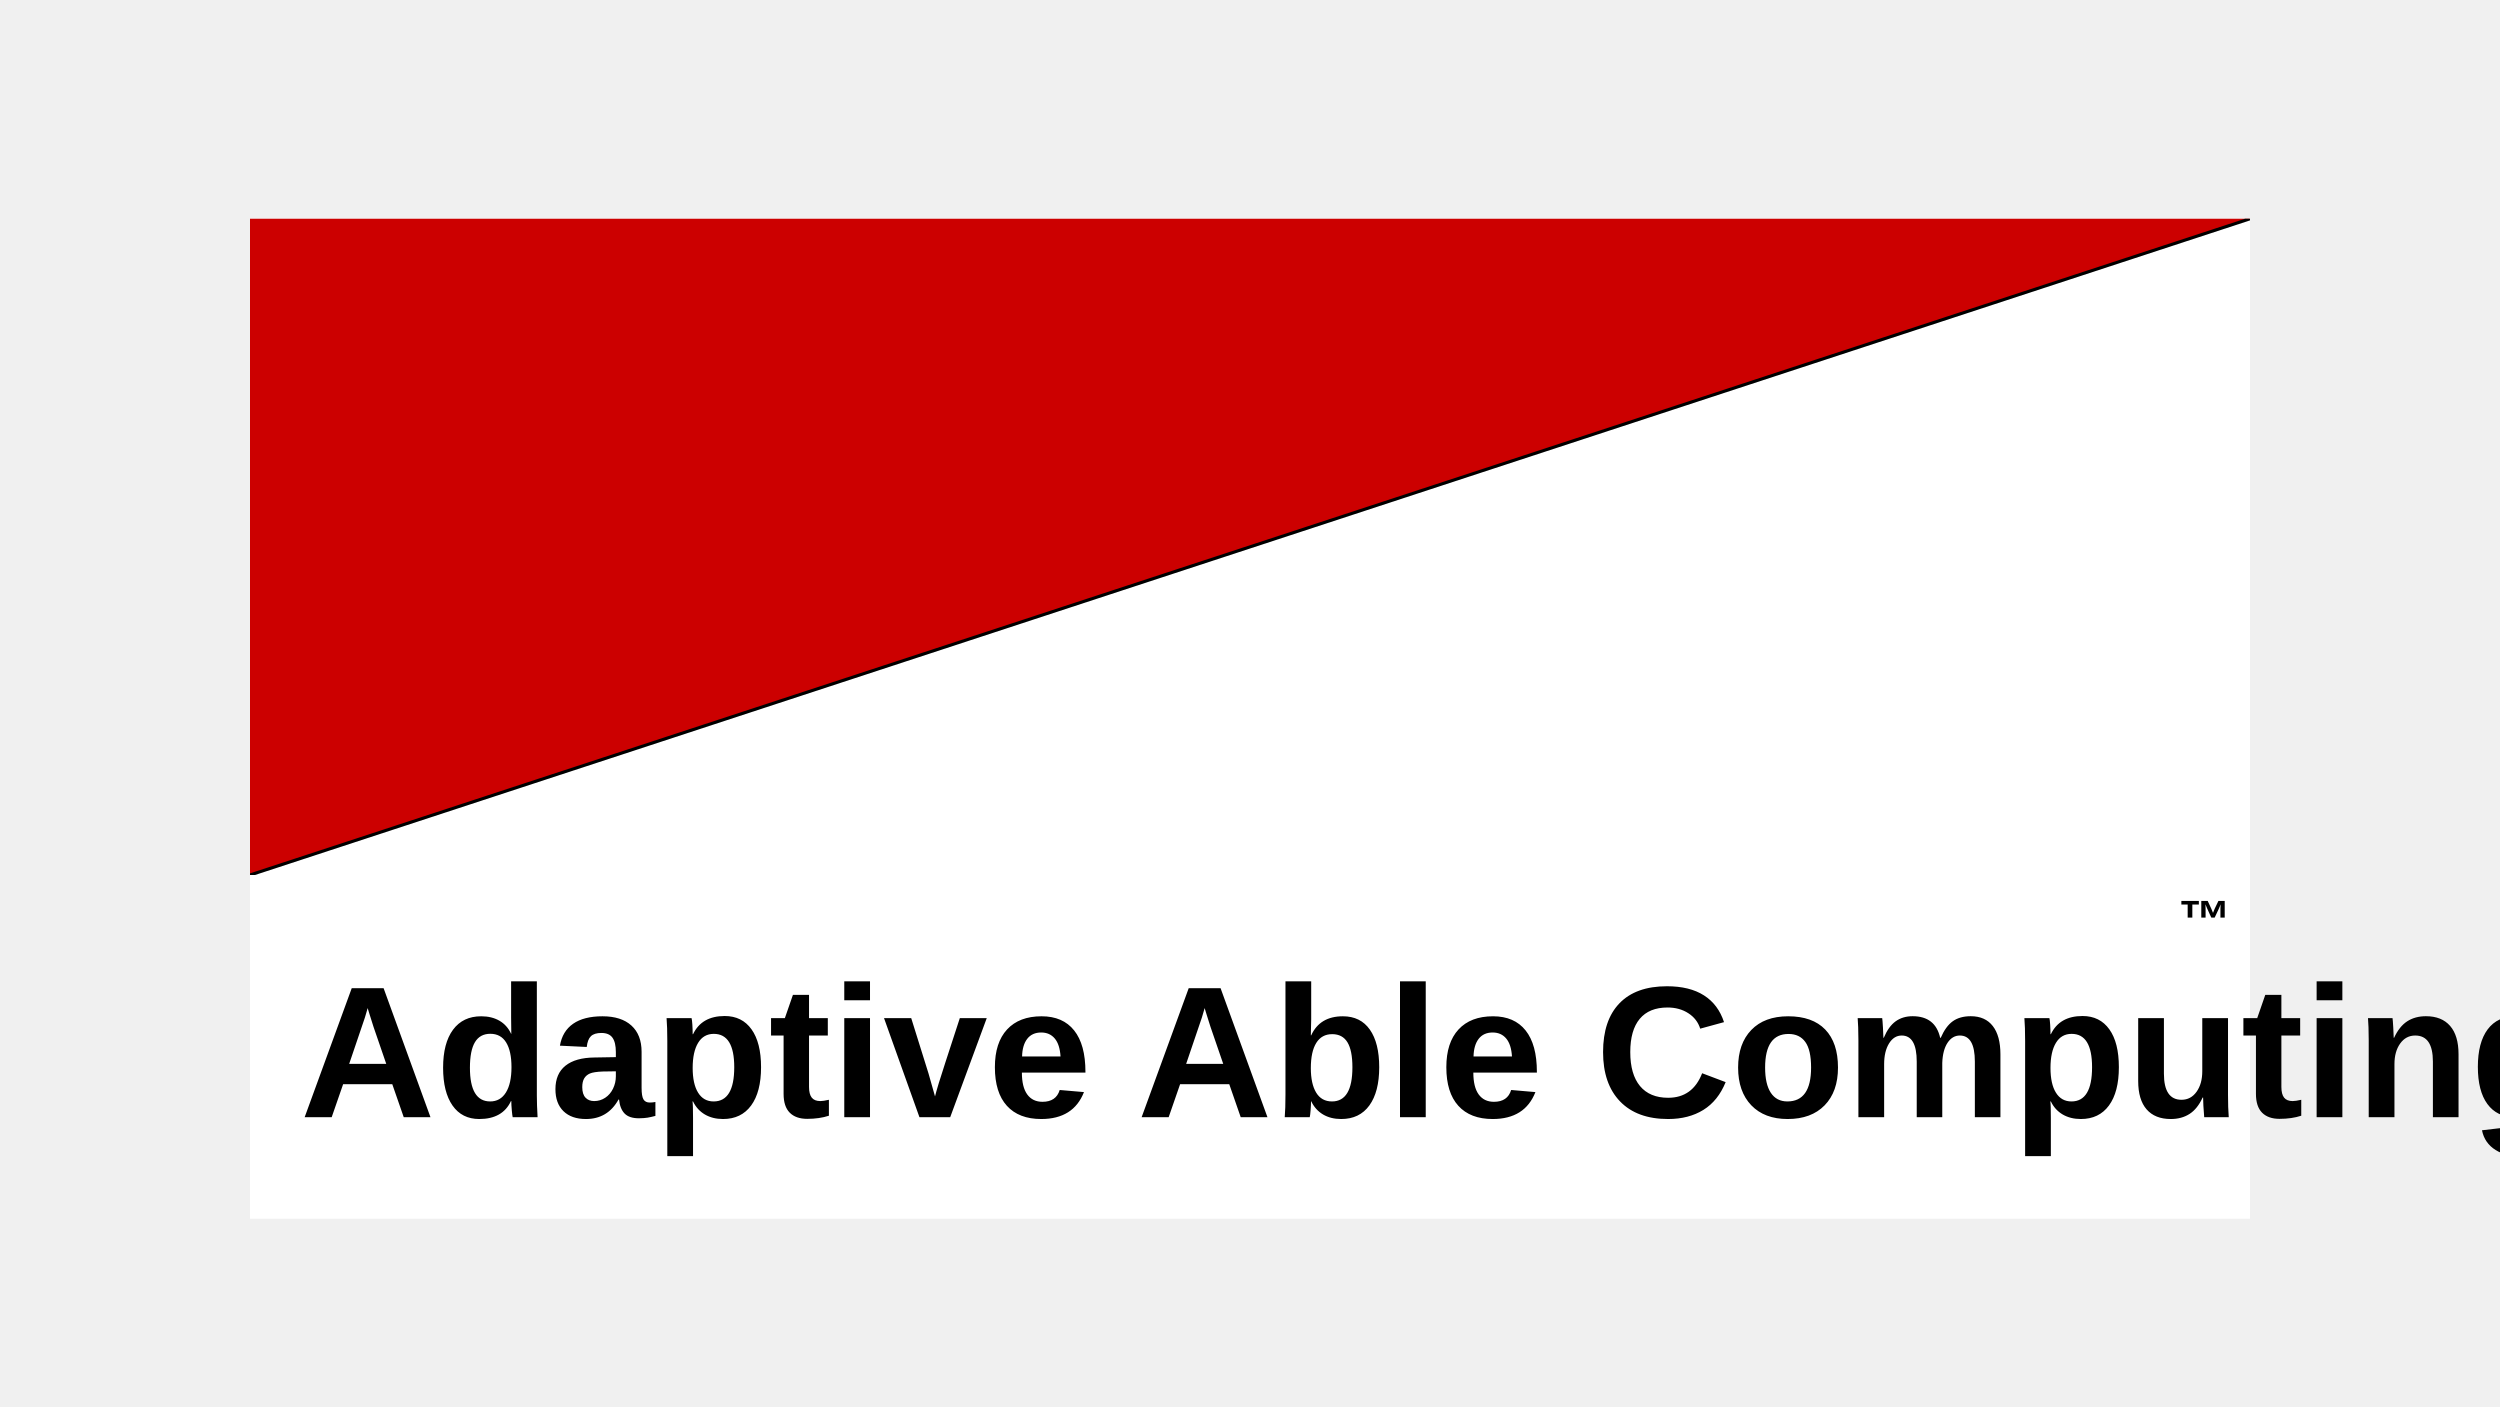
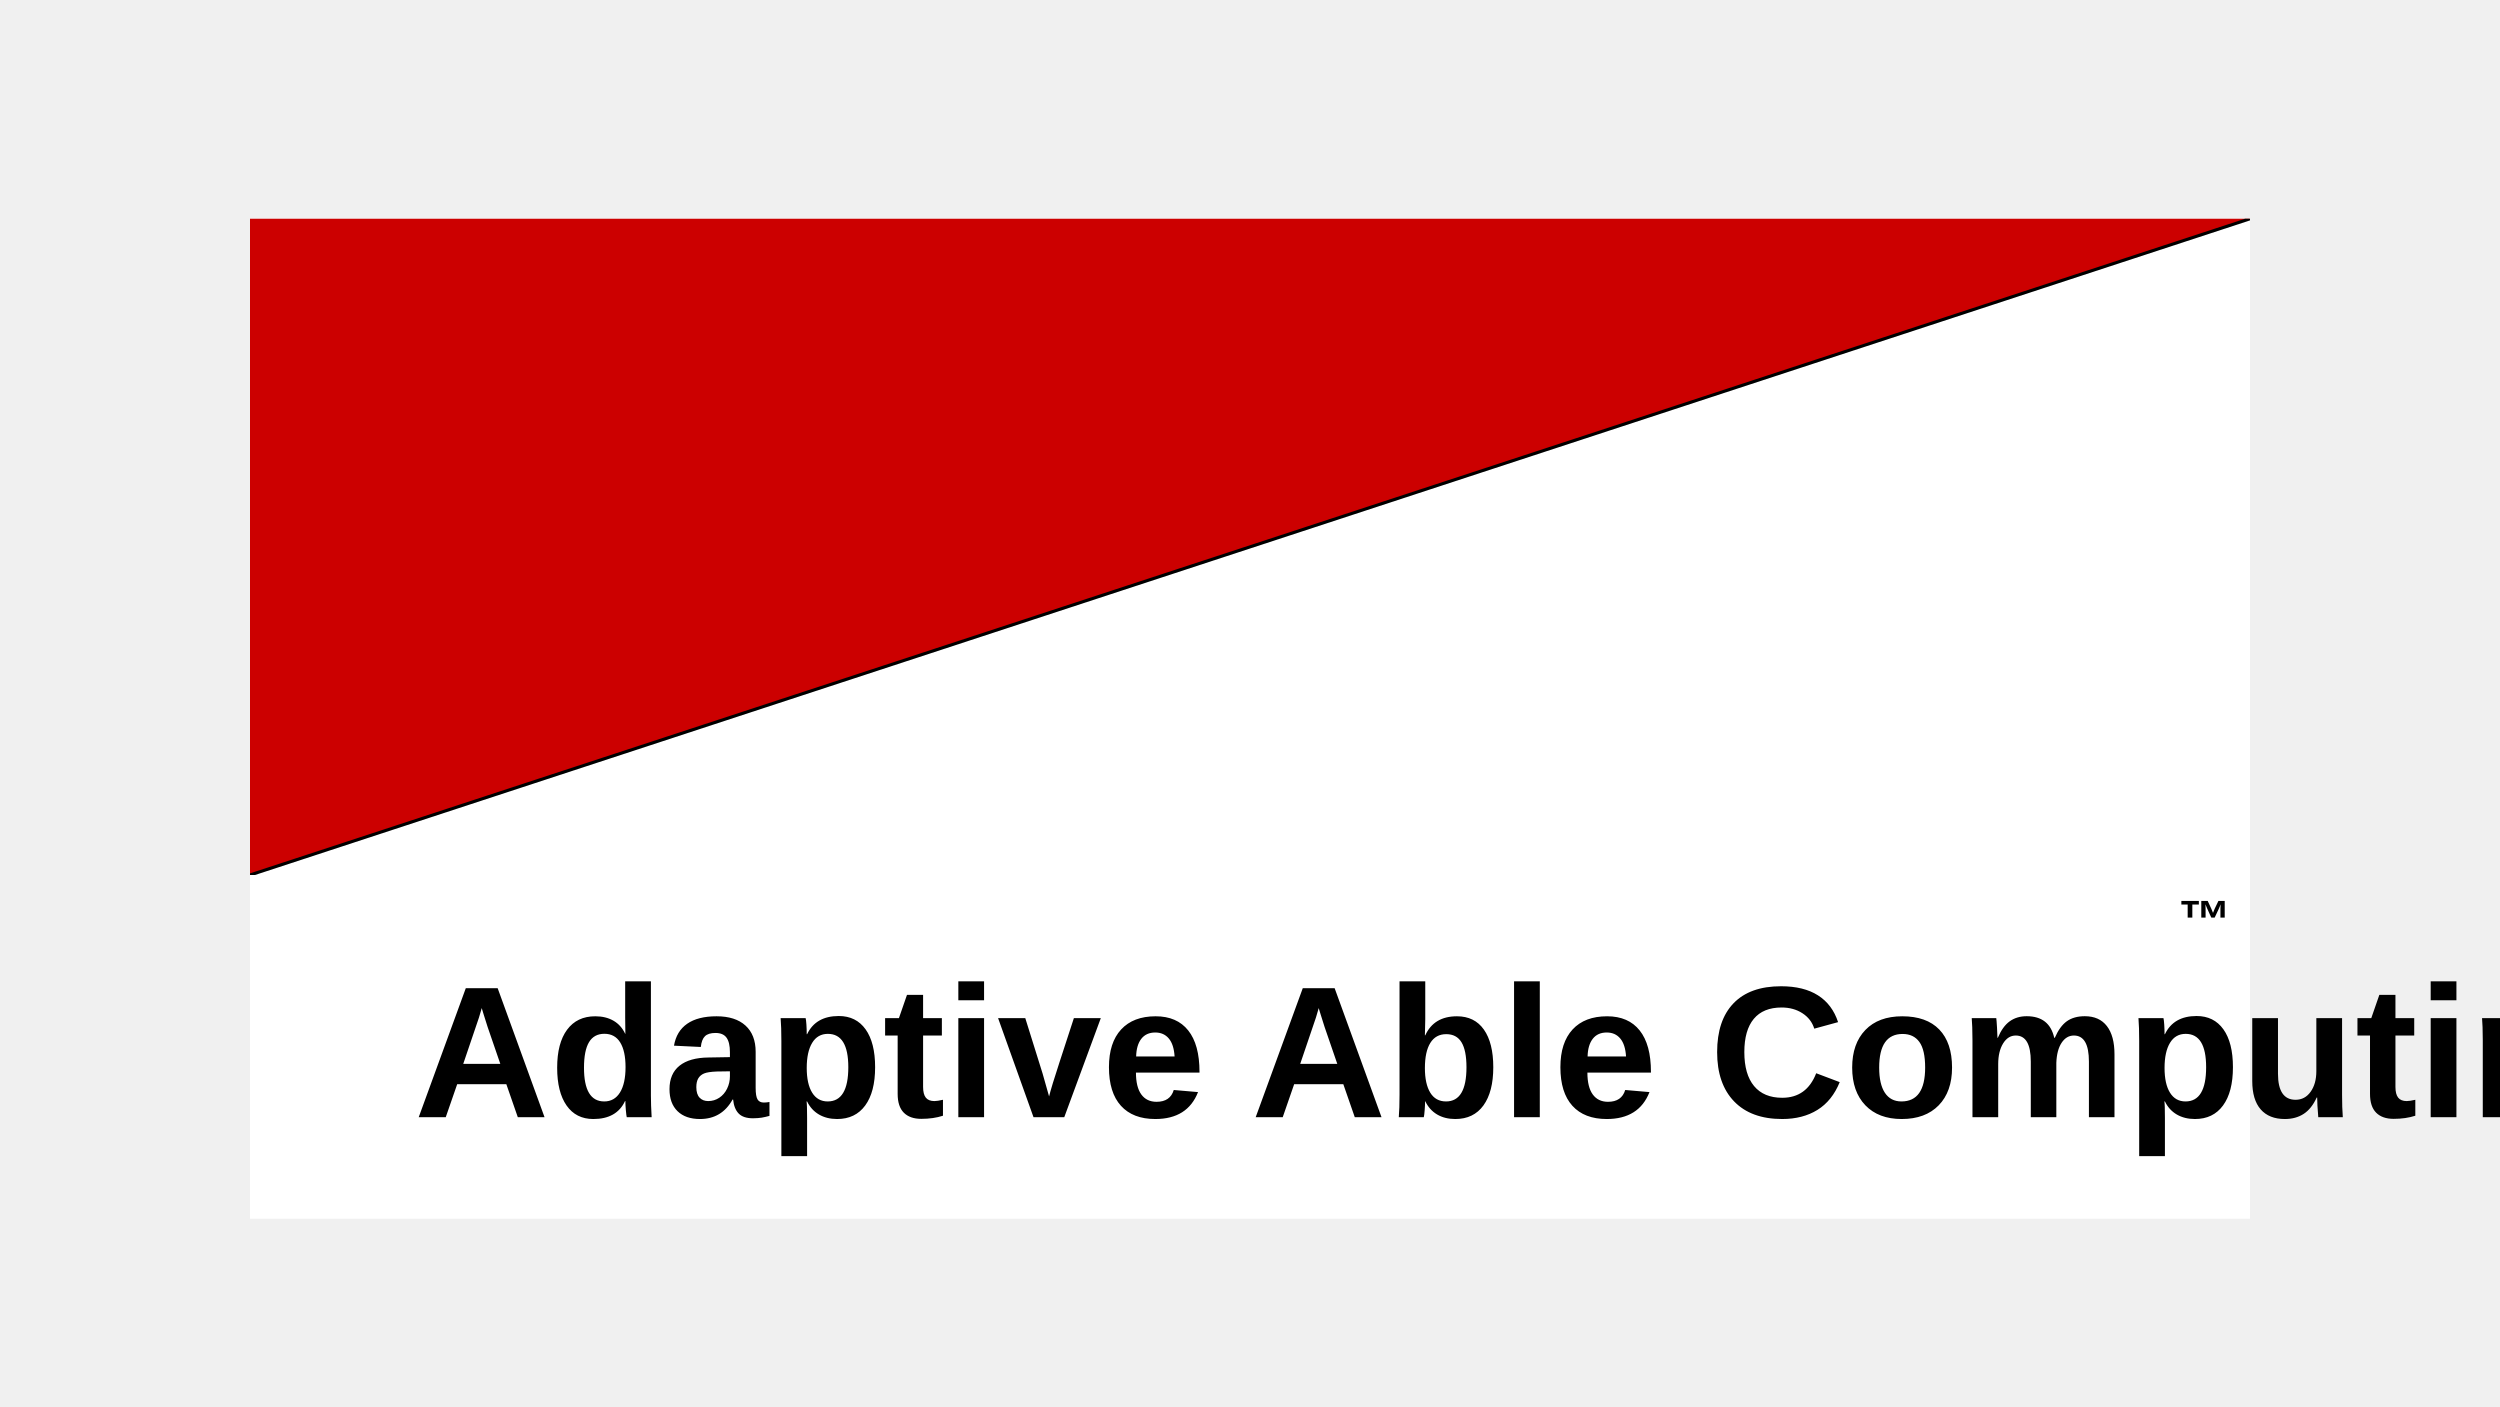
<svg xmlns="http://www.w3.org/2000/svg" overflow="visible" width="1600" height="900" viewBox="0 0 1600 900" role="img" aria-label="Adaptive Able Computing LLC logo">
  <rect x="0" y="0" width="1600" height="900" fill="none" />
  <clipPath id="clipRect">
    <rect x="160" y="140" width="1280" height="420" />
  </clipPath>
  <g clip-path="url(#clipRect)">
    <rect x="160" y="140" width="1280" height="420" fill="#ffffff" />
    <polygon points="160,140 1440,140 160,560" fill="#cc0000" />
    <line x1="160" y1="560" x2="1440" y2="140" stroke="#000000" stroke-width="2" />
  </g>
  <rect x="160" y="560" width="1280" height="220" fill="#ffffff" />
-   <text x="192" y="715" font-family="Arial, Helvetica, sans-serif" font-size="120" font-weight="800" fill="#000000" textLength="1216" lengthAdjust="spacingAndGlyphs">Adaptive Able Computing LLC</text>
+   <text x="265" y="715" font-family="Arial, Helvetica, sans-serif" font-size="120" font-weight="800" fill="#000000" textLength="1070" lengthAdjust="spacingAndGlyphs">Adaptive Able Computing LLC</text>
  <text x="1428" y="600" font-family="Arial, Helvetica, sans-serif" font-size="34" font-weight="700" text-anchor="end" fill="#000000">™</text>
</svg>
